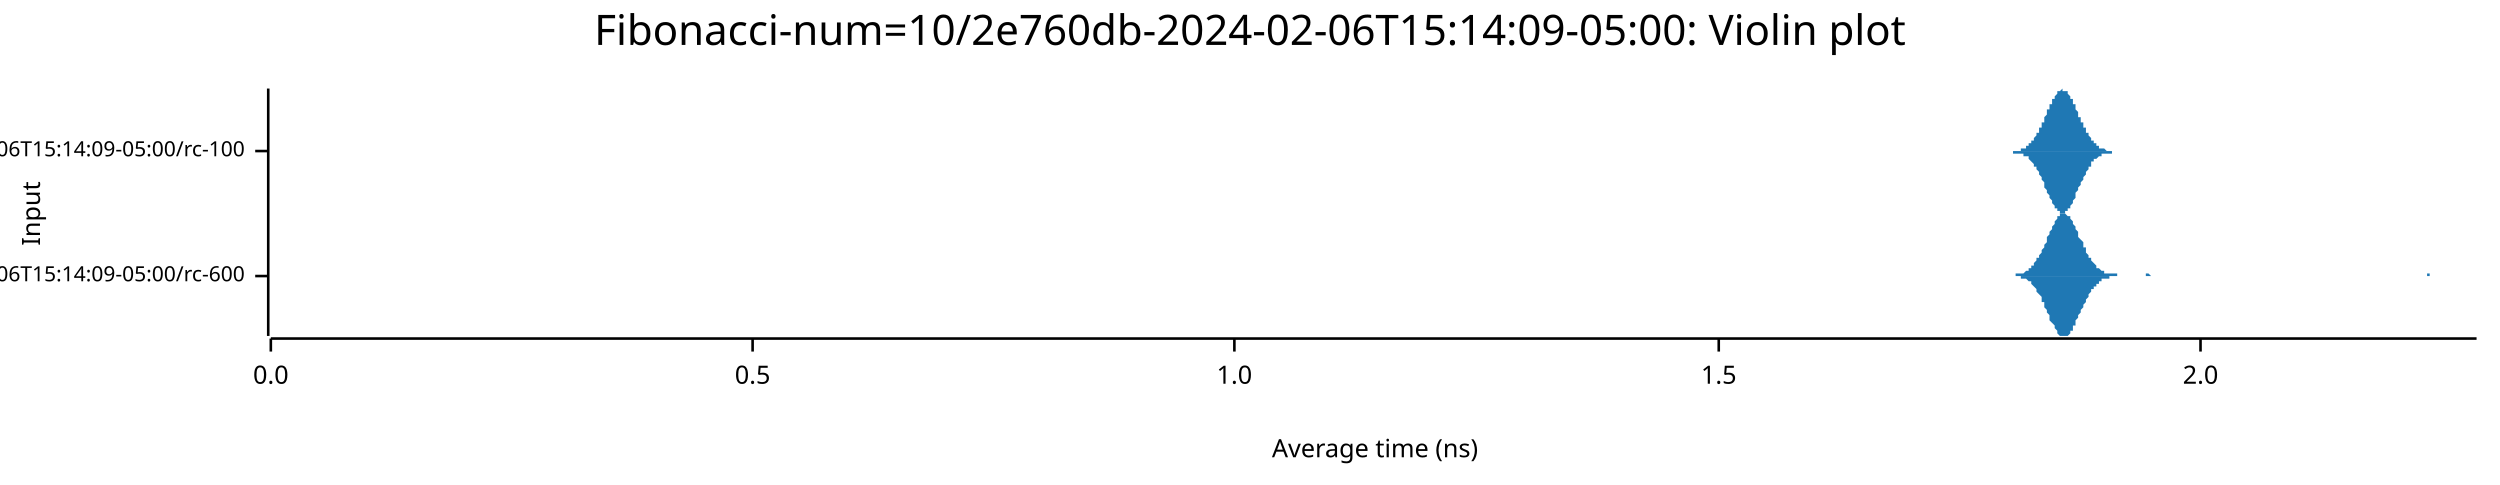
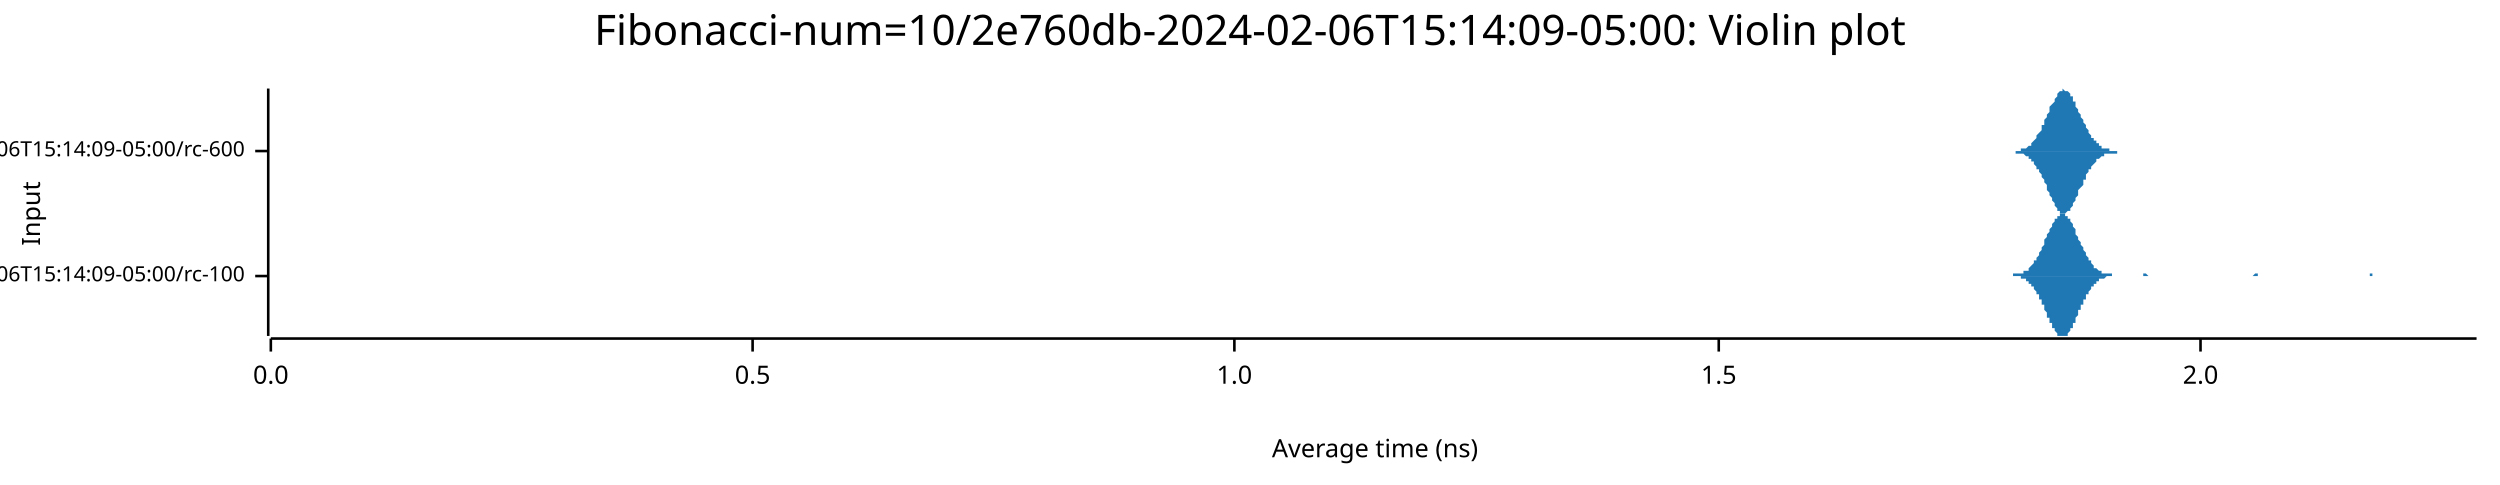
<svg xmlns="http://www.w3.org/2000/svg" width="960" height="186" viewBox="0 0 960 186">
  <text x="480" y="5" dy="0.76em" text-anchor="middle" font-family="sans-serif" font-size="16.129" opacity="1" fill="#000000">
Fibonacci-num=10/2e760db-2024-02-06T15:14:09-05:00: Violin plot
</text>
  <text x="8" y="82" dy="0.76em" text-anchor="middle" font-family="sans-serif" font-size="9.677" opacity="1" fill="#000000" transform="rotate(270, 8, 82)">
Input
</text>
  <text x="528" y="178" dy="-0.5ex" text-anchor="middle" font-family="sans-serif" font-size="9.677" opacity="1" fill="#000000">
Average time (ns)
</text>
  <polyline fill="none" opacity="1" stroke="#000000" stroke-width="1" points="103,34 103,129 " />
  <text x="94" y="106" dy="0.5ex" text-anchor="end" font-family="sans-serif" font-size="8.065" opacity="1" fill="#000000">
- Fibonacci-num=10/2e760db-2024-02-06T15:14:09-05:00/rc-600
+ Fibonacci-num=10/2e760db-2024-02-06T15:14:09-05:00/rc-100
</text>
  <polyline fill="none" opacity="1" stroke="#000000" stroke-width="1" points="98,106 103,106 " />
  <text x="94" y="58" dy="0.5ex" text-anchor="end" font-family="sans-serif" font-size="8.065" opacity="1" fill="#000000">
- Fibonacci-num=10/2e760db-2024-02-06T15:14:09-05:00/rc-100
+ Fibonacci-num=10/2e760db-2024-02-06T15:14:09-05:00/rc-600
</text>
  <polyline fill="none" opacity="1" stroke="#000000" stroke-width="1" points="98,58 103,58 " />
  <polyline fill="none" opacity="1" stroke="#000000" stroke-width="1" points="104,130 951,130 " />
  <text x="104" y="140" dy="0.76em" text-anchor="middle" font-family="sans-serif" font-size="9.677" opacity="1" fill="#000000">
0.0
</text>
  <polyline fill="none" opacity="1" stroke="#000000" stroke-width="1" points="104,130 104,135 " />
  <text x="289" y="140" dy="0.76em" text-anchor="middle" font-family="sans-serif" font-size="9.677" opacity="1" fill="#000000">
0.5
</text>
  <polyline fill="none" opacity="1" stroke="#000000" stroke-width="1" points="289,130 289,135 " />
  <text x="474" y="140" dy="0.76em" text-anchor="middle" font-family="sans-serif" font-size="9.677" opacity="1" fill="#000000">
1.0
</text>
  <polyline fill="none" opacity="1" stroke="#000000" stroke-width="1" points="474,130 474,135 " />
  <text x="660" y="140" dy="0.76em" text-anchor="middle" font-family="sans-serif" font-size="9.677" opacity="1" fill="#000000">
1.5
</text>
  <polyline fill="none" opacity="1" stroke="#000000" stroke-width="1" points="660,130 660,135 " />
  <text x="845" y="140" dy="0.76em" text-anchor="middle" font-family="sans-serif" font-size="9.677" opacity="1" fill="#000000">
2.0
</text>
  <polyline fill="none" opacity="1" stroke="#000000" stroke-width="1" points="845,130 845,135 " />
-   <polygon opacity="1" fill="#1F78B4" points="773,106 773,106 774,106 774,105 774,105 775,105 775,105 775,105 776,105 776,105 776,105 777,105 777,105 777,105 778,104 778,104 779,104 779,104 779,103 780,103 780,103 780,102 781,102 781,101 781,101 782,100 782,100 782,99 783,99 783,98 784,97 784,97 784,96 785,95 785,94 785,94 786,93 786,92 786,91 787,90 787,89 787,89 788,88 788,87 789,86 789,86 789,85 790,84 790,84 790,83 791,83 791,83 791,82 792,82 792,82 792,82 793,82 793,82 793,82 794,83 794,83 795,83 795,84 795,84 796,85 796,86 796,86 797,87 797,88 797,88 798,89 798,90 798,91 799,92 799,92 800,93 800,94 800,95 801,95 801,96 801,97 802,98 802,98 802,99 803,99 803,100 803,100 804,101 804,101 805,102 805,102 805,103 806,103 806,103 806,103 807,104 807,104 807,104 808,104 808,104 808,105 809,105 809,105 810,105 810,105 810,105 811,105 811,105 811,105 812,105 812,105 812,105 813,105 813,106 813,106 814,106 814,106 814,106 815,106 815,106 816,106 816,106 816,106 817,106 817,106 817,106 818,106 818,106 818,106 819,106 819,106 819,106 820,106 820,106 821,106 821,106 821,106 822,106 822,106 822,106 823,106 823,106 823,106 824,106 824,105 824,105 825,105 825,105 826,106 826,106 826,106 827,106 827,106 827,106 828,106 828,106 828,106 829,106 829,106 829,106 830,106 830,106 831,106 831,106 831,106 832,106 832,106 832,106 833,106 833,106 833,106 834,106 834,106 834,106 835,106 835,106 835,106 836,106 836,106 837,106 837,106 837,106 838,106 838,106 838,106 839,106 839,106 839,106 840,106 840,106 840,106 841,106 841,106 842,106 842,106 842,106 843,106 843,106 843,106 844,106 844,106 844,106 845,106 845,106 845,106 846,106 846,106 847,106 847,106 847,106 848,106 848,106 848,106 849,106 849,106 849,106 850,106 850,106 850,106 851,106 851,106 852,106 852,106 852,106 853,106 853,106 853,106 854,106 854,106 854,106 855,106 855,106 855,106 856,106 856,106 857,106 857,106 857,106 858,106 858,106 858,106 859,106 859,106 859,106 860,106 860,106 860,106 861,106 861,106 861,106 862,106 862,106 863,106 863,106 863,106 864,106 864,106 864,106 865,106 865,106 865,106 866,106 866,106 866,106 867,106 867,106 868,106 868,106 868,106 869,106 869,106 869,106 870,106 870,106 870,106 871,106 871,106 871,106 872,106 872,106 873,106 873,106 873,106 874,106 874,106 874,106 875,106 875,106 875,106 876,106 876,106 876,106 877,106 877,106 878,106 878,106 878,106 879,106 879,106 879,106 880,106 880,106 880,106 881,106 881,106 881,106 882,106 882,106 882,106 883,106 883,106 884,106 884,106 884,106 885,106 885,106 885,106 886,106 886,106 886,106 887,106 887,106 887,106 888,106 888,106 889,106 889,106 889,106 890,106 890,106 890,106 891,106 891,106 891,106 892,106 892,106 892,106 893,106 893,106 894,106 894,106 894,106 895,106 895,106 895,106 896,106 896,106 896,106 897,106 897,106 897,106 898,106 898,106 899,106 899,106 899,106 900,106 900,106 900,106 901,106 901,106 901,106 902,106 902,106 902,106 903,106 903,106 904,106 904,106 904,106 905,106 905,106 905,106 906,106 906,106 906,106 907,106 907,106 907,106 908,106 908,106 908,106 909,106 909,106 910,106 910,106 910,106 911,106 911,106 911,106 912,106 912,106 912,106 913,106 913,106 913,106 914,106 914,106 915,106 915,106 915,106 916,106 916,106 916,106 917,106 917,106 917,106 918,106 918,106 918,106 919,106 919,106 920,106 920,106 920,106 921,106 921,106 921,106 922,106 922,106 922,106 923,106 923,106 923,106 924,106 924,106 925,106 925,106 925,106 926,106 926,106 926,106 927,106 927,106 927,106 928,106 928,106 928,106 929,106 929,106 929,106 930,106 930,106 931,106 931,106 931,106 932,106 932,105 932,105 933,105 933,106 933,106 934,106 934,106 934,106 935,106 935,106 936,106 936,106 936,106 937,106 937,106 937,106 938,106 938,106 938,106 939,106 939,106 939,106 940,106 940,106 941,106 941,106 941,106 942,106 942,106 942,106 943,106 943,106 943,106 944,106 944,106 944,106 945,106 945,106 946,106 946,106 946,106 947,106 947,106 947,106 948,106 948,106 948,106 949,106 949,106 949,106 950,106 950,106 951,106 951,106 773,106 " />
-   <polygon opacity="1" fill="#1F78B4" points="773,106 773,106 774,106 774,106 774,106 775,106 775,106 775,106 776,106 776,106 776,107 777,107 777,107 777,107 778,107 778,107 779,108 779,108 779,108 780,108 780,109 780,109 781,110 781,110 781,110 782,111 782,112 782,112 783,113 783,113 784,114 784,115 784,116 785,116 785,117 785,118 786,119 786,120 786,120 787,121 787,122 787,123 788,124 788,124 789,125 789,126 789,126 790,127 790,128 790,128 791,129 791,129 791,129 792,129 792,129 792,129 793,129 793,129 793,129 794,129 794,129 795,128 795,128 795,127 796,127 796,126 796,125 797,125 797,124 797,123 798,122 798,122 798,121 799,120 799,119 800,118 800,118 800,117 801,116 801,115 801,115 802,114 802,113 802,113 803,112 803,112 803,111 804,111 804,110 805,110 805,109 805,109 806,109 806,108 806,108 807,108 807,108 807,107 808,107 808,107 808,107 809,107 809,107 810,107 810,106 810,106 811,106 811,106 811,106 812,106 812,106 812,106 813,106 813,106 813,106 814,106 814,106 814,106 815,106 815,106 816,106 816,106 816,106 817,106 817,106 817,106 818,106 818,106 818,106 819,106 819,106 819,106 820,106 820,106 821,106 821,106 821,106 822,106 822,106 822,106 823,106 823,106 823,106 824,106 824,106 824,106 825,106 825,106 826,106 826,106 826,106 827,106 827,106 827,106 828,106 828,106 828,106 829,106 829,106 829,106 830,106 830,106 831,106 831,106 831,106 832,106 832,106 832,106 833,106 833,106 833,106 834,106 834,106 834,106 835,106 835,106 835,106 836,106 836,106 837,106 837,106 837,106 838,106 838,106 838,106 839,106 839,106 839,106 840,106 840,106 840,106 841,106 841,106 842,106 842,106 842,106 843,106 843,106 843,106 844,106 844,106 844,106 845,106 845,106 845,106 846,106 846,106 847,106 847,106 847,106 848,106 848,106 848,106 849,106 849,106 849,106 850,106 850,106 850,106 851,106 851,106 852,106 852,106 852,106 853,106 853,106 853,106 854,106 854,106 854,106 855,106 855,106 855,106 856,106 856,106 857,106 857,106 857,106 858,106 858,106 858,106 859,106 859,106 859,106 860,106 860,106 860,106 861,106 861,106 861,106 862,106 862,106 863,106 863,106 863,106 864,106 864,106 864,106 865,106 865,106 865,106 866,106 866,106 866,106 867,106 867,106 868,106 868,106 868,106 869,106 869,106 869,106 870,106 870,106 870,106 871,106 871,106 871,106 872,106 872,106 873,106 873,106 873,106 874,106 874,106 874,106 875,106 875,106 875,106 876,106 876,106 876,106 877,106 877,106 878,106 878,106 878,106 879,106 879,106 879,106 880,106 880,106 880,106 881,106 881,106 881,106 882,106 882,106 882,106 883,106 883,106 884,106 884,106 884,106 885,106 885,106 885,106 886,106 886,106 886,106 887,106 887,106 887,106 888,106 888,106 889,106 889,106 889,106 890,106 890,106 890,106 891,106 891,106 891,106 892,106 892,106 892,106 893,106 893,106 894,106 894,106 894,106 895,106 895,106 895,106 896,106 896,106 896,106 897,106 897,106 897,106 898,106 898,106 899,106 899,106 899,106 900,106 900,106 900,106 901,106 901,106 901,106 902,106 902,106 902,106 903,106 903,106 904,106 904,106 904,106 905,106 905,106 905,106 906,106 906,106 906,106 907,106 907,106 907,106 908,106 908,106 908,106 909,106 909,106 910,106 910,106 910,106 911,106 911,106 911,106 912,106 912,106 912,106 913,106 913,106 913,106 914,106 914,106 915,106 915,106 915,106 916,106 916,106 916,106 917,106 917,106 917,106 918,106 918,106 918,106 919,106 919,106 920,106 920,106 920,106 921,106 921,106 921,106 922,106 922,106 922,106 923,106 923,106 923,106 924,106 924,106 925,106 925,106 925,106 926,106 926,106 926,106 927,106 927,106 927,106 928,106 928,106 928,106 929,106 929,106 929,106 930,106 930,106 931,106 931,106 931,106 932,106 932,106 932,106 933,106 933,106 933,106 934,106 934,106 934,106 935,106 935,106 936,106 936,106 936,106 937,106 937,106 937,106 938,106 938,106 938,106 939,106 939,106 939,106 940,106 940,106 941,106 941,106 941,106 942,106 942,106 942,106 943,106 943,106 943,106 944,106 944,106 944,106 945,106 945,106 946,106 946,106 946,106 947,106 947,106 947,106 948,106 948,106 948,106 949,106 949,106 949,106 950,106 950,106 951,106 951,106 773,106 " />
-   <polygon opacity="1" fill="#1F78B4" points="771,58 772,58 772,58 772,58 773,58 773,58 773,58 773,58 774,58 774,58 774,58 775,58 775,58 775,58 776,58 776,57 776,57 777,57 777,57 777,57 778,57 778,57 778,56 779,56 779,56 779,56 779,55 780,55 780,55 780,54 781,54 781,53 781,53 782,52 782,52 782,51 783,51 783,50 783,49 784,49 784,48 784,47 785,47 785,46 785,45 785,45 786,44 786,43 786,42 787,42 787,41 787,40 788,40 788,39 788,38 789,38 789,37 789,37 790,36 790,36 790,35 791,35 791,35 791,35 791,35 792,34 792,35 792,35 793,35 793,35 793,35 794,35 794,36 794,36 795,37 795,37 795,38 796,38 796,39 796,40 797,40 797,41 797,42 797,42 798,43 798,44 798,45 799,45 799,46 799,47 800,47 800,48 800,49 801,49 801,50 801,51 802,51 802,52 802,52 803,53 803,53 803,54 803,54 804,54 804,55 804,55 805,55 805,56 805,56 806,56 806,56 806,57 807,57 807,57 807,57 808,57 808,57 808,57 809,58 809,58 809,58 809,58 810,58 810,58 810,58 811,58 811,58 811,58 812,58 812,58 812,58 813,58 813,58 813,58 814,58 814,58 814,58 815,58 815,58 815,58 815,58 816,58 816,58 816,58 817,58 817,58 817,58 818,58 818,58 818,58 819,58 819,58 819,58 820,58 820,58 820,58 821,58 821,58 821,58 821,58 822,58 822,58 822,58 823,58 823,58 823,58 824,58 824,58 824,58 825,58 825,58 825,58 826,58 826,58 826,58 827,58 827,58 827,58 827,58 828,58 828,58 828,58 829,58 829,58 829,58 830,58 830,58 830,58 831,58 831,58 831,58 832,58 832,58 832,58 833,58 833,58 833,58 833,58 834,58 834,58 834,58 835,58 835,58 835,58 836,58 836,58 836,58 837,58 837,58 837,58 838,58 838,58 838,58 839,58 839,58 839,58 839,58 840,58 840,58 840,58 841,58 841,58 841,58 842,58 842,58 842,58 843,58 843,58 843,58 844,58 844,58 844,58 845,58 845,58 845,58 845,58 846,58 846,58 846,58 847,58 847,58 847,58 848,58 848,58 848,58 849,58 849,58 849,58 850,58 850,58 850,58 851,58 851,58 851,58 851,58 852,58 852,58 852,58 853,58 853,58 853,58 854,58 854,58 854,58 855,58 855,58 855,58 856,58 856,58 856,58 857,58 857,58 857,58 857,58 858,58 858,58 858,58 859,58 859,58 859,58 860,58 860,58 860,58 861,58 861,58 861,58 862,58 862,58 862,58 863,58 863,58 863,58 863,58 864,58 864,58 864,58 865,58 865,58 865,58 866,58 866,58 866,58 867,58 867,58 867,58 868,58 868,58 868,58 869,58 869,58 869,58 869,58 870,58 870,58 870,58 871,58 871,58 871,58 872,58 872,58 872,58 873,58 873,58 873,58 874,58 874,58 874,58 875,58 875,58 875,58 875,58 876,58 876,58 876,58 877,58 877,58 877,58 878,58 878,58 878,58 879,58 879,58 879,58 880,58 880,58 880,58 881,58 881,58 881,58 881,58 882,58 882,58 882,58 883,58 883,58 883,58 884,58 884,58 884,58 885,58 885,58 885,58 886,58 886,58 886,58 887,58 887,58 887,58 887,58 888,58 888,58 888,58 889,58 889,58 889,58 890,58 890,58 890,58 891,58 891,58 891,58 892,58 892,58 892,58 893,58 893,58 893,58 893,58 894,58 894,58 894,58 895,58 895,58 895,58 896,58 896,58 896,58 897,58 897,58 897,58 898,58 898,58 898,58 899,58 899,58 899,58 899,58 900,58 900,58 900,58 901,58 901,58 901,58 902,58 902,58 902,58 903,58 903,58 903,58 904,58 904,58 904,58 905,58 905,58 905,58 905,58 906,58 906,58 906,58 907,58 907,58 907,58 908,58 908,58 908,58 909,58 909,58 909,58 910,58 910,58 910,58 911,58 911,58 911,58 911,58 912,58 912,58 912,58 913,58 913,58 913,58 914,58 914,58 914,58 915,58 915,58 915,58 916,58 916,58 916,58 917,58 917,58 917,58 917,58 918,58 918,58 918,58 919,58 919,58 919,58 920,58 920,58 920,58 921,58 921,58 921,58 922,58 922,58 922,58 923,58 923,58 923,58 923,58 924,58 924,58 924,58 925,58 925,58 925,58 926,58 926,58 926,58 927,58 927,58 927,58 928,58 928,58 928,58 929,58 929,58 929,58 771,58 " />
-   <polygon opacity="1" fill="#1F78B4" points="771,58 772,58 772,58 772,58 773,58 773,58 773,58 773,59 774,59 774,59 774,59 775,59 775,59 775,59 776,59 776,59 776,59 777,59 777,59 777,60 778,60 778,60 778,60 779,60 779,61 779,61 779,61 780,62 780,62 780,62 781,63 781,63 781,64 782,64 782,65 782,65 783,66 783,66 783,67 784,68 784,68 784,69 785,70 785,70 785,71 785,72 786,73 786,73 786,74 787,75 787,76 787,76 788,77 788,78 788,78 789,79 789,79 789,80 790,80 790,81 790,81 791,81 791,82 791,82 791,82 792,82 792,82 792,82 793,82 793,82 793,81 794,81 794,81 794,80 795,80 795,79 795,79 796,78 796,78 796,77 797,76 797,76 797,75 797,74 798,73 798,73 798,72 799,71 799,71 799,70 800,69 800,68 800,68 801,67 801,67 801,66 802,65 802,65 802,64 803,64 803,63 803,63 803,62 804,62 804,62 804,61 805,61 805,61 805,61 806,60 806,60 806,60 807,60 807,60 807,59 808,59 808,59 808,59 809,59 809,59 809,59 809,59 810,59 810,59 810,59 811,59 811,59 811,58 812,58 812,58 812,58 813,58 813,58 813,58 814,58 814,58 814,58 815,58 815,58 815,58 815,58 816,58 816,58 816,58 817,58 817,58 817,58 818,58 818,58 818,58 819,58 819,58 819,58 820,58 820,58 820,58 821,58 821,58 821,58 821,58 822,58 822,58 822,58 823,58 823,58 823,58 824,58 824,58 824,58 825,58 825,58 825,58 826,58 826,58 826,58 827,58 827,58 827,58 827,58 828,58 828,58 828,58 829,58 829,58 829,58 830,58 830,58 830,58 831,58 831,58 831,58 832,58 832,58 832,58 833,58 833,58 833,58 833,58 834,58 834,58 834,58 835,58 835,58 835,58 836,58 836,58 836,58 837,58 837,58 837,58 838,58 838,58 838,58 839,58 839,58 839,58 839,58 840,58 840,58 840,58 841,58 841,58 841,58 842,58 842,58 842,58 843,58 843,58 843,58 844,58 844,58 844,58 845,58 845,58 845,58 845,58 846,58 846,58 846,58 847,58 847,58 847,58 848,58 848,58 848,58 849,58 849,58 849,58 850,58 850,58 850,58 851,58 851,58 851,58 851,58 852,58 852,58 852,58 853,58 853,58 853,58 854,58 854,58 854,58 855,58 855,58 855,58 856,58 856,58 856,58 857,58 857,58 857,58 857,58 858,58 858,58 858,58 859,58 859,58 859,58 860,58 860,58 860,58 861,58 861,58 861,58 862,58 862,58 862,58 863,58 863,58 863,58 863,58 864,58 864,58 864,58 865,58 865,58 865,58 866,58 866,58 866,58 867,58 867,58 867,58 868,58 868,58 868,58 869,58 869,58 869,58 869,58 870,58 870,58 870,58 871,58 871,58 871,58 872,58 872,58 872,58 873,58 873,58 873,58 874,58 874,58 874,58 875,58 875,58 875,58 875,58 876,58 876,58 876,58 877,58 877,58 877,58 878,58 878,58 878,58 879,58 879,58 879,58 880,58 880,58 880,58 881,58 881,58 881,58 881,58 882,58 882,58 882,58 883,58 883,58 883,58 884,58 884,58 884,58 885,58 885,58 885,58 886,58 886,58 886,58 887,58 887,58 887,58 887,58 888,58 888,58 888,58 889,58 889,58 889,58 890,58 890,58 890,58 891,58 891,58 891,58 892,58 892,58 892,58 893,58 893,58 893,58 893,58 894,58 894,58 894,58 895,58 895,58 895,58 896,58 896,58 896,58 897,58 897,58 897,58 898,58 898,58 898,58 899,58 899,58 899,58 899,58 900,58 900,58 900,58 901,58 901,58 901,58 902,58 902,58 902,58 903,58 903,58 903,58 904,58 904,58 904,58 905,58 905,58 905,58 905,58 906,58 906,58 906,58 907,58 907,58 907,58 908,58 908,58 908,58 909,58 909,58 909,58 910,58 910,58 910,58 911,58 911,58 911,58 911,58 912,58 912,58 912,58 913,58 913,58 913,58 914,58 914,58 914,58 915,58 915,58 915,58 916,58 916,58 916,58 917,58 917,58 917,58 917,58 918,58 918,58 918,58 919,58 919,58 919,58 920,58 920,58 920,58 921,58 921,58 921,58 922,58 922,58 922,58 923,58 923,58 923,58 923,58 924,58 924,58 924,58 925,58 925,58 925,58 926,58 926,58 926,58 927,58 927,58 927,58 928,58 928,58 928,58 929,58 929,58 929,58 771,58 " />
+   <polygon opacity="1" fill="#1F78B4" points="771,106 772,106 772,106 772,106 773,106 773,106 773,106 773,105 774,105 774,105 774,105 775,105 775,105 775,105 776,105 776,105 776,105 777,105 777,105 777,104 778,104 778,104 778,104 779,104 779,103 779,103 779,103 780,102 780,102 780,102 781,101 781,101 781,100 782,100 782,99 782,99 783,98 783,98 783,97 784,96 784,96 784,95 785,94 785,94 785,93 785,92 786,91 786,91 786,90 787,89 787,88 787,88 788,87 788,86 788,86 789,85 789,85 789,84 790,84 790,83 790,83 791,83 791,82 791,82 791,82 792,82 792,82 792,82 793,82 793,82 793,83 794,83 794,83 794,84 795,84 795,85 795,85 796,86 796,86 796,87 797,88 797,88 797,89 797,90 798,91 798,91 798,92 799,93 799,93 799,94 800,95 800,96 800,96 801,97 801,97 801,98 802,99 802,99 802,100 803,100 803,101 803,101 803,101 804,102 804,102 804,103 805,103 805,103 805,103 806,104 806,104 806,104 807,104 807,104 807,105 808,105 808,105 808,105 809,105 809,105 809,105 809,105 810,105 810,105 810,105 811,105 811,105 811,106 812,106 812,106 812,106 813,106 813,106 813,106 814,106 814,106 814,106 815,106 815,106 815,106 815,106 816,106 816,106 816,106 817,106 817,106 817,106 818,106 818,106 818,106 819,106 819,106 819,106 820,106 820,106 820,106 821,106 821,106 821,106 821,106 822,106 822,106 822,106 823,106 823,105 823,105 824,105 824,105 824,105 825,106 825,106 825,106 826,106 826,106 826,106 827,106 827,106 827,106 827,106 828,106 828,106 828,106 829,106 829,106 829,106 830,106 830,106 830,106 831,106 831,106 831,106 832,106 832,106 832,106 833,106 833,106 833,106 833,106 834,106 834,106 834,106 835,106 835,106 835,106 836,106 836,106 836,106 837,106 837,106 837,106 838,106 838,106 838,106 839,106 839,106 839,106 839,106 840,106 840,106 840,106 841,106 841,106 841,106 842,106 842,106 842,106 843,106 843,106 843,106 844,106 844,106 844,106 845,106 845,106 845,106 845,106 846,106 846,106 846,106 847,106 847,106 847,106 848,106 848,106 848,106 849,106 849,106 849,106 850,106 850,106 850,106 851,106 851,106 851,106 851,106 852,106 852,106 852,106 853,106 853,106 853,106 854,106 854,106 854,106 855,106 855,106 855,106 856,106 856,106 856,106 857,106 857,106 857,106 857,106 858,106 858,106 858,106 859,106 859,106 859,106 860,106 860,106 860,106 861,106 861,106 861,106 862,106 862,106 862,106 863,106 863,106 863,106 863,106 864,106 864,106 864,106 865,106 865,106 865,106 866,105 866,105 866,105 867,105 867,106 867,106 868,106 868,106 868,106 869,106 869,106 869,106 869,106 870,106 870,106 870,106 871,106 871,106 871,106 872,106 872,106 872,106 873,106 873,106 873,106 874,106 874,106 874,106 875,106 875,106 875,106 875,106 876,106 876,106 876,106 877,106 877,106 877,106 878,106 878,106 878,106 879,106 879,106 879,106 880,106 880,106 880,106 881,106 881,106 881,106 881,106 882,106 882,106 882,106 883,106 883,106 883,106 884,106 884,106 884,106 885,106 885,106 885,106 886,106 886,106 886,106 887,106 887,106 887,106 887,106 888,106 888,106 888,106 889,106 889,106 889,106 890,106 890,106 890,106 891,106 891,106 891,106 892,106 892,106 892,106 893,106 893,106 893,106 893,106 894,106 894,106 894,106 895,106 895,106 895,106 896,106 896,106 896,106 897,106 897,106 897,106 898,106 898,106 898,106 899,106 899,106 899,106 899,106 900,106 900,106 900,106 901,106 901,106 901,106 902,106 902,106 902,106 903,106 903,106 903,106 904,106 904,106 904,106 905,106 905,106 905,106 905,106 906,106 906,106 906,106 907,106 907,106 907,106 908,106 908,106 908,106 909,106 909,106 909,106 910,106 910,106 910,105 911,105 911,105 911,105 911,106 912,106 912,106 912,106 913,106 913,106 913,106 914,106 914,106 914,106 915,106 915,106 915,106 916,106 916,106 916,106 917,106 917,106 917,106 917,106 918,106 918,106 918,106 919,106 919,106 919,106 920,106 920,106 920,106 921,106 921,106 921,106 922,106 922,106 922,106 923,106 923,106 923,106 923,106 924,106 924,106 924,106 925,106 925,106 925,106 926,106 926,106 926,106 927,106 927,106 927,106 928,106 928,106 928,106 929,106 929,106 929,106 771,106 " />
+   <polygon opacity="1" fill="#1F78B4" points="771,106 772,106 772,106 772,106 773,106 773,106 773,106 773,106 774,106 774,106 774,106 775,106 775,106 775,106 776,106 776,107 776,107 777,107 777,107 777,107 778,107 778,107 778,108 779,108 779,108 779,108 779,109 780,109 780,109 780,110 781,110 781,111 781,111 782,112 782,112 782,113 783,113 783,114 783,115 784,115 784,116 784,117 785,117 785,118 785,119 785,119 786,120 786,121 786,122 787,122 787,123 787,124 788,124 788,125 788,126 789,126 789,127 789,127 790,128 790,128 790,129 791,129 791,129 791,129 791,129 792,129 792,129 792,129 793,129 793,129 793,129 794,129 794,128 794,128 795,127 795,127 795,126 796,126 796,125 796,124 797,124 797,123 797,122 797,122 798,121 798,120 798,119 799,119 799,118 799,117 800,117 800,116 800,115 801,115 801,114 801,113 802,113 802,112 802,112 803,111 803,111 803,110 803,110 804,110 804,109 804,109 805,109 805,108 805,108 806,108 806,108 806,107 807,107 807,107 807,107 808,107 808,107 808,107 809,106 809,106 809,106 809,106 810,106 810,106 810,106 811,106 811,106 811,106 812,106 812,106 812,106 813,106 813,106 813,106 814,106 814,106 814,106 815,106 815,106 815,106 815,106 816,106 816,106 816,106 817,106 817,106 817,106 818,106 818,106 818,106 819,106 819,106 819,106 820,106 820,106 820,106 821,106 821,106 821,106 821,106 822,106 822,106 822,106 823,106 823,106 823,106 824,106 824,106 824,106 825,106 825,106 825,106 826,106 826,106 826,106 827,106 827,106 827,106 827,106 828,106 828,106 828,106 829,106 829,106 829,106 830,106 830,106 830,106 831,106 831,106 831,106 832,106 832,106 832,106 833,106 833,106 833,106 833,106 834,106 834,106 834,106 835,106 835,106 835,106 836,106 836,106 836,106 837,106 837,106 837,106 838,106 838,106 838,106 839,106 839,106 839,106 839,106 840,106 840,106 840,106 841,106 841,106 841,106 842,106 842,106 842,106 843,106 843,106 843,106 844,106 844,106 844,106 845,106 845,106 845,106 845,106 846,106 846,106 846,106 847,106 847,106 847,106 848,106 848,106 848,106 849,106 849,106 849,106 850,106 850,106 850,106 851,106 851,106 851,106 851,106 852,106 852,106 852,106 853,106 853,106 853,106 854,106 854,106 854,106 855,106 855,106 855,106 856,106 856,106 856,106 857,106 857,106 857,106 857,106 858,106 858,106 858,106 859,106 859,106 859,106 860,106 860,106 860,106 861,106 861,106 861,106 862,106 862,106 862,106 863,106 863,106 863,106 863,106 864,106 864,106 864,106 865,106 865,106 865,106 866,106 866,106 866,106 867,106 867,106 867,106 868,106 868,106 868,106 869,106 869,106 869,106 869,106 870,106 870,106 870,106 871,106 871,106 871,106 872,106 872,106 872,106 873,106 873,106 873,106 874,106 874,106 874,106 875,106 875,106 875,106 875,106 876,106 876,106 876,106 877,106 877,106 877,106 878,106 878,106 878,106 879,106 879,106 879,106 880,106 880,106 880,106 881,106 881,106 881,106 881,106 882,106 882,106 882,106 883,106 883,106 883,106 884,106 884,106 884,106 885,106 885,106 885,106 886,106 886,106 886,106 887,106 887,106 887,106 887,106 888,106 888,106 888,106 889,106 889,106 889,106 890,106 890,106 890,106 891,106 891,106 891,106 892,106 892,106 892,106 893,106 893,106 893,106 893,106 894,106 894,106 894,106 895,106 895,106 895,106 896,106 896,106 896,106 897,106 897,106 897,106 898,106 898,106 898,106 899,106 899,106 899,106 899,106 900,106 900,106 900,106 901,106 901,106 901,106 902,106 902,106 902,106 903,106 903,106 903,106 904,106 904,106 904,106 905,106 905,106 905,106 905,106 906,106 906,106 906,106 907,106 907,106 907,106 908,106 908,106 908,106 909,106 909,106 909,106 910,106 910,106 910,106 911,106 911,106 911,106 911,106 912,106 912,106 912,106 913,106 913,106 913,106 914,106 914,106 914,106 915,106 915,106 915,106 916,106 916,106 916,106 917,106 917,106 917,106 917,106 918,106 918,106 918,106 919,106 919,106 919,106 920,106 920,106 920,106 921,106 921,106 921,106 922,106 922,106 922,106 923,106 923,106 923,106 923,106 924,106 924,106 924,106 925,106 925,106 925,106 926,106 926,106 926,106 927,106 927,106 927,106 928,106 928,106 928,106 929,106 929,106 929,106 771,106 " />
+   <polygon opacity="1" fill="#1F78B4" points="773,58 773,58 774,58 774,58 774,58 775,58 775,58 775,58 776,58 776,58 776,57 777,57 777,57 777,57 778,57 778,57 779,56 779,56 779,56 780,56 780,55 780,55 781,54 781,54 781,54 782,53 782,52 782,52 783,51 783,51 784,50 784,49 784,48 785,48 785,47 785,46 786,45 786,44 786,44 787,43 787,42 787,41 788,40 788,40 789,39 789,38 789,38 790,37 790,36 790,36 791,35 791,35 791,35 792,35 792,35 792,34 793,35 793,35 793,35 794,35 794,35 795,36 795,36 795,37 796,37 796,38 796,39 797,39 797,40 797,41 798,42 798,42 798,43 799,44 799,45 800,46 800,46 800,47 801,48 801,49 801,49 802,50 802,51 802,51 803,52 803,52 803,53 804,53 804,54 805,54 805,55 805,55 806,55 806,56 806,56 807,56 807,56 807,57 808,57 808,57 808,57 809,57 809,57 810,57 810,58 810,58 811,58 811,58 811,58 812,58 812,58 812,58 813,58 813,58 813,58 814,58 814,58 814,58 815,58 815,58 816,58 816,58 816,58 817,58 817,58 817,58 818,58 818,58 818,58 819,58 819,58 819,58 820,58 820,58 821,58 821,58 821,58 822,58 822,58 822,58 823,58 823,58 823,58 824,58 824,58 824,58 825,58 825,58 826,58 826,58 826,58 827,58 827,58 827,58 828,58 828,58 828,58 829,58 829,58 829,58 830,58 830,58 831,58 831,58 831,58 832,58 832,58 832,58 833,58 833,58 833,58 834,58 834,58 834,58 835,58 835,58 835,58 836,58 836,58 837,58 837,58 837,58 838,58 838,58 838,58 839,58 839,58 839,58 840,58 840,58 840,58 841,58 841,58 842,58 842,58 842,58 843,58 843,58 843,58 844,58 844,58 844,58 845,58 845,58 845,58 846,58 846,58 847,58 847,58 847,58 848,58 848,58 848,58 849,58 849,58 849,58 850,58 850,58 850,58 851,58 851,58 852,58 852,58 852,58 853,58 853,58 853,58 854,58 854,58 854,58 855,58 855,58 855,58 856,58 856,58 857,58 857,58 857,58 858,58 858,58 858,58 859,58 859,58 859,58 860,58 860,58 860,58 861,58 861,58 861,58 862,58 862,58 863,58 863,58 863,58 864,58 864,58 864,58 865,58 865,58 865,58 866,58 866,58 866,58 867,58 867,58 868,58 868,58 868,58 869,58 869,58 869,58 870,58 870,58 870,58 871,58 871,58 871,58 872,58 872,58 873,58 873,58 873,58 874,58 874,58 874,58 875,58 875,58 875,58 876,58 876,58 876,58 877,58 877,58 878,58 878,58 878,58 879,58 879,58 879,58 880,58 880,58 880,58 881,58 881,58 881,58 882,58 882,58 882,58 883,58 883,58 884,58 884,58 884,58 885,58 885,58 885,58 886,58 886,58 886,58 887,58 887,58 887,58 888,58 888,58 889,58 889,58 889,58 890,58 890,58 890,58 891,58 891,58 891,58 892,58 892,58 892,58 893,58 893,58 894,58 894,58 894,58 895,58 895,58 895,58 896,58 896,58 896,58 897,58 897,58 897,58 898,58 898,58 899,58 899,58 899,58 900,58 900,58 900,58 901,58 901,58 901,58 902,58 902,58 902,58 903,58 903,58 904,58 904,58 904,58 905,58 905,58 905,58 906,58 906,58 906,58 907,58 907,58 907,58 908,58 908,58 908,58 909,58 909,58 910,58 910,58 910,58 911,58 911,58 911,58 912,58 912,58 912,58 913,58 913,58 913,58 914,58 914,58 915,58 915,58 915,58 916,58 916,58 916,58 917,58 917,58 917,58 918,58 918,58 918,58 919,58 919,58 920,58 920,58 920,58 921,58 921,58 921,58 922,58 922,58 922,58 923,58 923,58 923,58 924,58 924,58 925,58 925,58 925,58 926,58 926,58 926,58 927,58 927,58 927,58 928,58 928,58 928,58 929,58 929,58 929,58 930,58 930,58 931,58 931,58 931,58 932,58 932,58 932,58 933,58 933,58 933,58 934,58 934,58 934,58 935,58 935,58 936,58 936,58 936,58 937,58 937,58 937,58 938,58 938,58 938,58 939,58 939,58 939,58 940,58 940,58 941,58 941,58 941,58 942,58 942,58 942,58 943,58 943,58 943,58 944,58 944,58 944,58 945,58 945,58 946,58 946,58 946,58 947,58 947,58 947,58 948,58 948,58 948,58 949,58 949,58 949,58 950,58 950,58 951,58 951,58 773,58 " />
+   <polygon opacity="1" fill="#1F78B4" points="773,58 773,58 774,58 774,59 774,59 775,59 775,59 775,59 776,59 776,59 776,59 777,59 777,59 777,59 778,60 778,60 779,60 779,60 779,61 780,61 780,61 780,62 781,62 781,63 781,63 782,64 782,64 782,65 783,65 783,66 784,67 784,67 784,68 785,69 785,70 785,70 786,71 786,72 786,73 787,74 787,75 787,75 788,76 788,77 789,78 789,78 789,79 790,80 790,80 790,81 791,81 791,81 791,82 792,82 792,82 792,82 793,82 793,82 793,82 794,81 794,81 795,81 795,80 795,80 796,79 796,78 796,78 797,77 797,76 797,76 798,75 798,74 798,73 799,72 799,72 800,71 800,70 800,69 801,69 801,68 801,67 802,66 802,66 802,65 803,65 803,64 803,64 804,63 804,63 805,62 805,62 805,61 806,61 806,61 806,61 807,60 807,60 807,60 808,60 808,60 808,59 809,59 809,59 810,59 810,59 810,59 811,59 811,59 811,59 812,59 812,59 812,59 813,59 813,58 813,58 814,58 814,58 814,58 815,58 815,58 816,58 816,58 816,58 817,58 817,58 817,58 818,58 818,58 818,58 819,58 819,58 819,58 820,58 820,58 821,58 821,58 821,58 822,58 822,58 822,58 823,58 823,58 823,58 824,58 824,58 824,58 825,58 825,58 826,58 826,58 826,58 827,58 827,58 827,58 828,58 828,58 828,58 829,58 829,58 829,58 830,58 830,58 831,58 831,58 831,58 832,58 832,58 832,58 833,58 833,58 833,58 834,58 834,58 834,58 835,58 835,58 835,58 836,58 836,58 837,58 837,58 837,58 838,58 838,58 838,58 839,58 839,58 839,58 840,58 840,58 840,58 841,58 841,58 842,58 842,58 842,58 843,58 843,58 843,58 844,58 844,58 844,58 845,58 845,58 845,58 846,58 846,58 847,58 847,58 847,58 848,58 848,58 848,58 849,58 849,58 849,58 850,58 850,58 850,58 851,58 851,58 852,58 852,58 852,58 853,58 853,58 853,58 854,58 854,58 854,58 855,58 855,58 855,58 856,58 856,58 857,58 857,58 857,58 858,58 858,58 858,58 859,58 859,58 859,58 860,58 860,58 860,58 861,58 861,58 861,58 862,58 862,58 863,58 863,58 863,58 864,58 864,58 864,58 865,58 865,58 865,58 866,58 866,58 866,58 867,58 867,58 868,58 868,58 868,58 869,58 869,58 869,58 870,58 870,58 870,58 871,58 871,58 871,58 872,58 872,58 873,58 873,58 873,58 874,58 874,58 874,58 875,58 875,58 875,58 876,58 876,58 876,58 877,58 877,58 878,58 878,58 878,58 879,58 879,58 879,58 880,58 880,58 880,58 881,58 881,58 881,58 882,58 882,58 882,58 883,58 883,58 884,58 884,58 884,58 885,58 885,58 885,58 886,58 886,58 886,58 887,58 887,58 887,58 888,58 888,58 889,58 889,58 889,58 890,58 890,58 890,58 891,58 891,58 891,58 892,58 892,58 892,58 893,58 893,58 894,58 894,58 894,58 895,58 895,58 895,58 896,58 896,58 896,58 897,58 897,58 897,58 898,58 898,58 899,58 899,58 899,58 900,58 900,58 900,58 901,58 901,58 901,58 902,58 902,58 902,58 903,58 903,58 904,58 904,58 904,58 905,58 905,58 905,58 906,58 906,58 906,58 907,58 907,58 907,58 908,58 908,58 908,58 909,58 909,58 910,58 910,58 910,58 911,58 911,58 911,58 912,58 912,58 912,58 913,58 913,58 913,58 914,58 914,58 915,58 915,58 915,58 916,58 916,58 916,58 917,58 917,58 917,58 918,58 918,58 918,58 919,58 919,58 920,58 920,58 920,58 921,58 921,58 921,58 922,58 922,58 922,58 923,58 923,58 923,58 924,58 924,58 925,58 925,58 925,58 926,58 926,58 926,58 927,58 927,58 927,58 928,58 928,58 928,58 929,58 929,58 929,58 930,58 930,58 931,58 931,58 931,58 932,58 932,58 932,58 933,58 933,58 933,58 934,58 934,58 934,58 935,58 935,58 936,58 936,58 936,58 937,58 937,58 937,58 938,58 938,58 938,58 939,58 939,58 939,58 940,58 940,58 941,58 941,58 941,58 942,58 942,58 942,58 943,58 943,58 943,58 944,58 944,58 944,58 945,58 945,58 946,58 946,58 946,58 947,58 947,58 947,58 948,58 948,58 948,58 949,58 949,58 949,58 950,58 950,58 951,58 951,58 773,58 " />
</svg>
